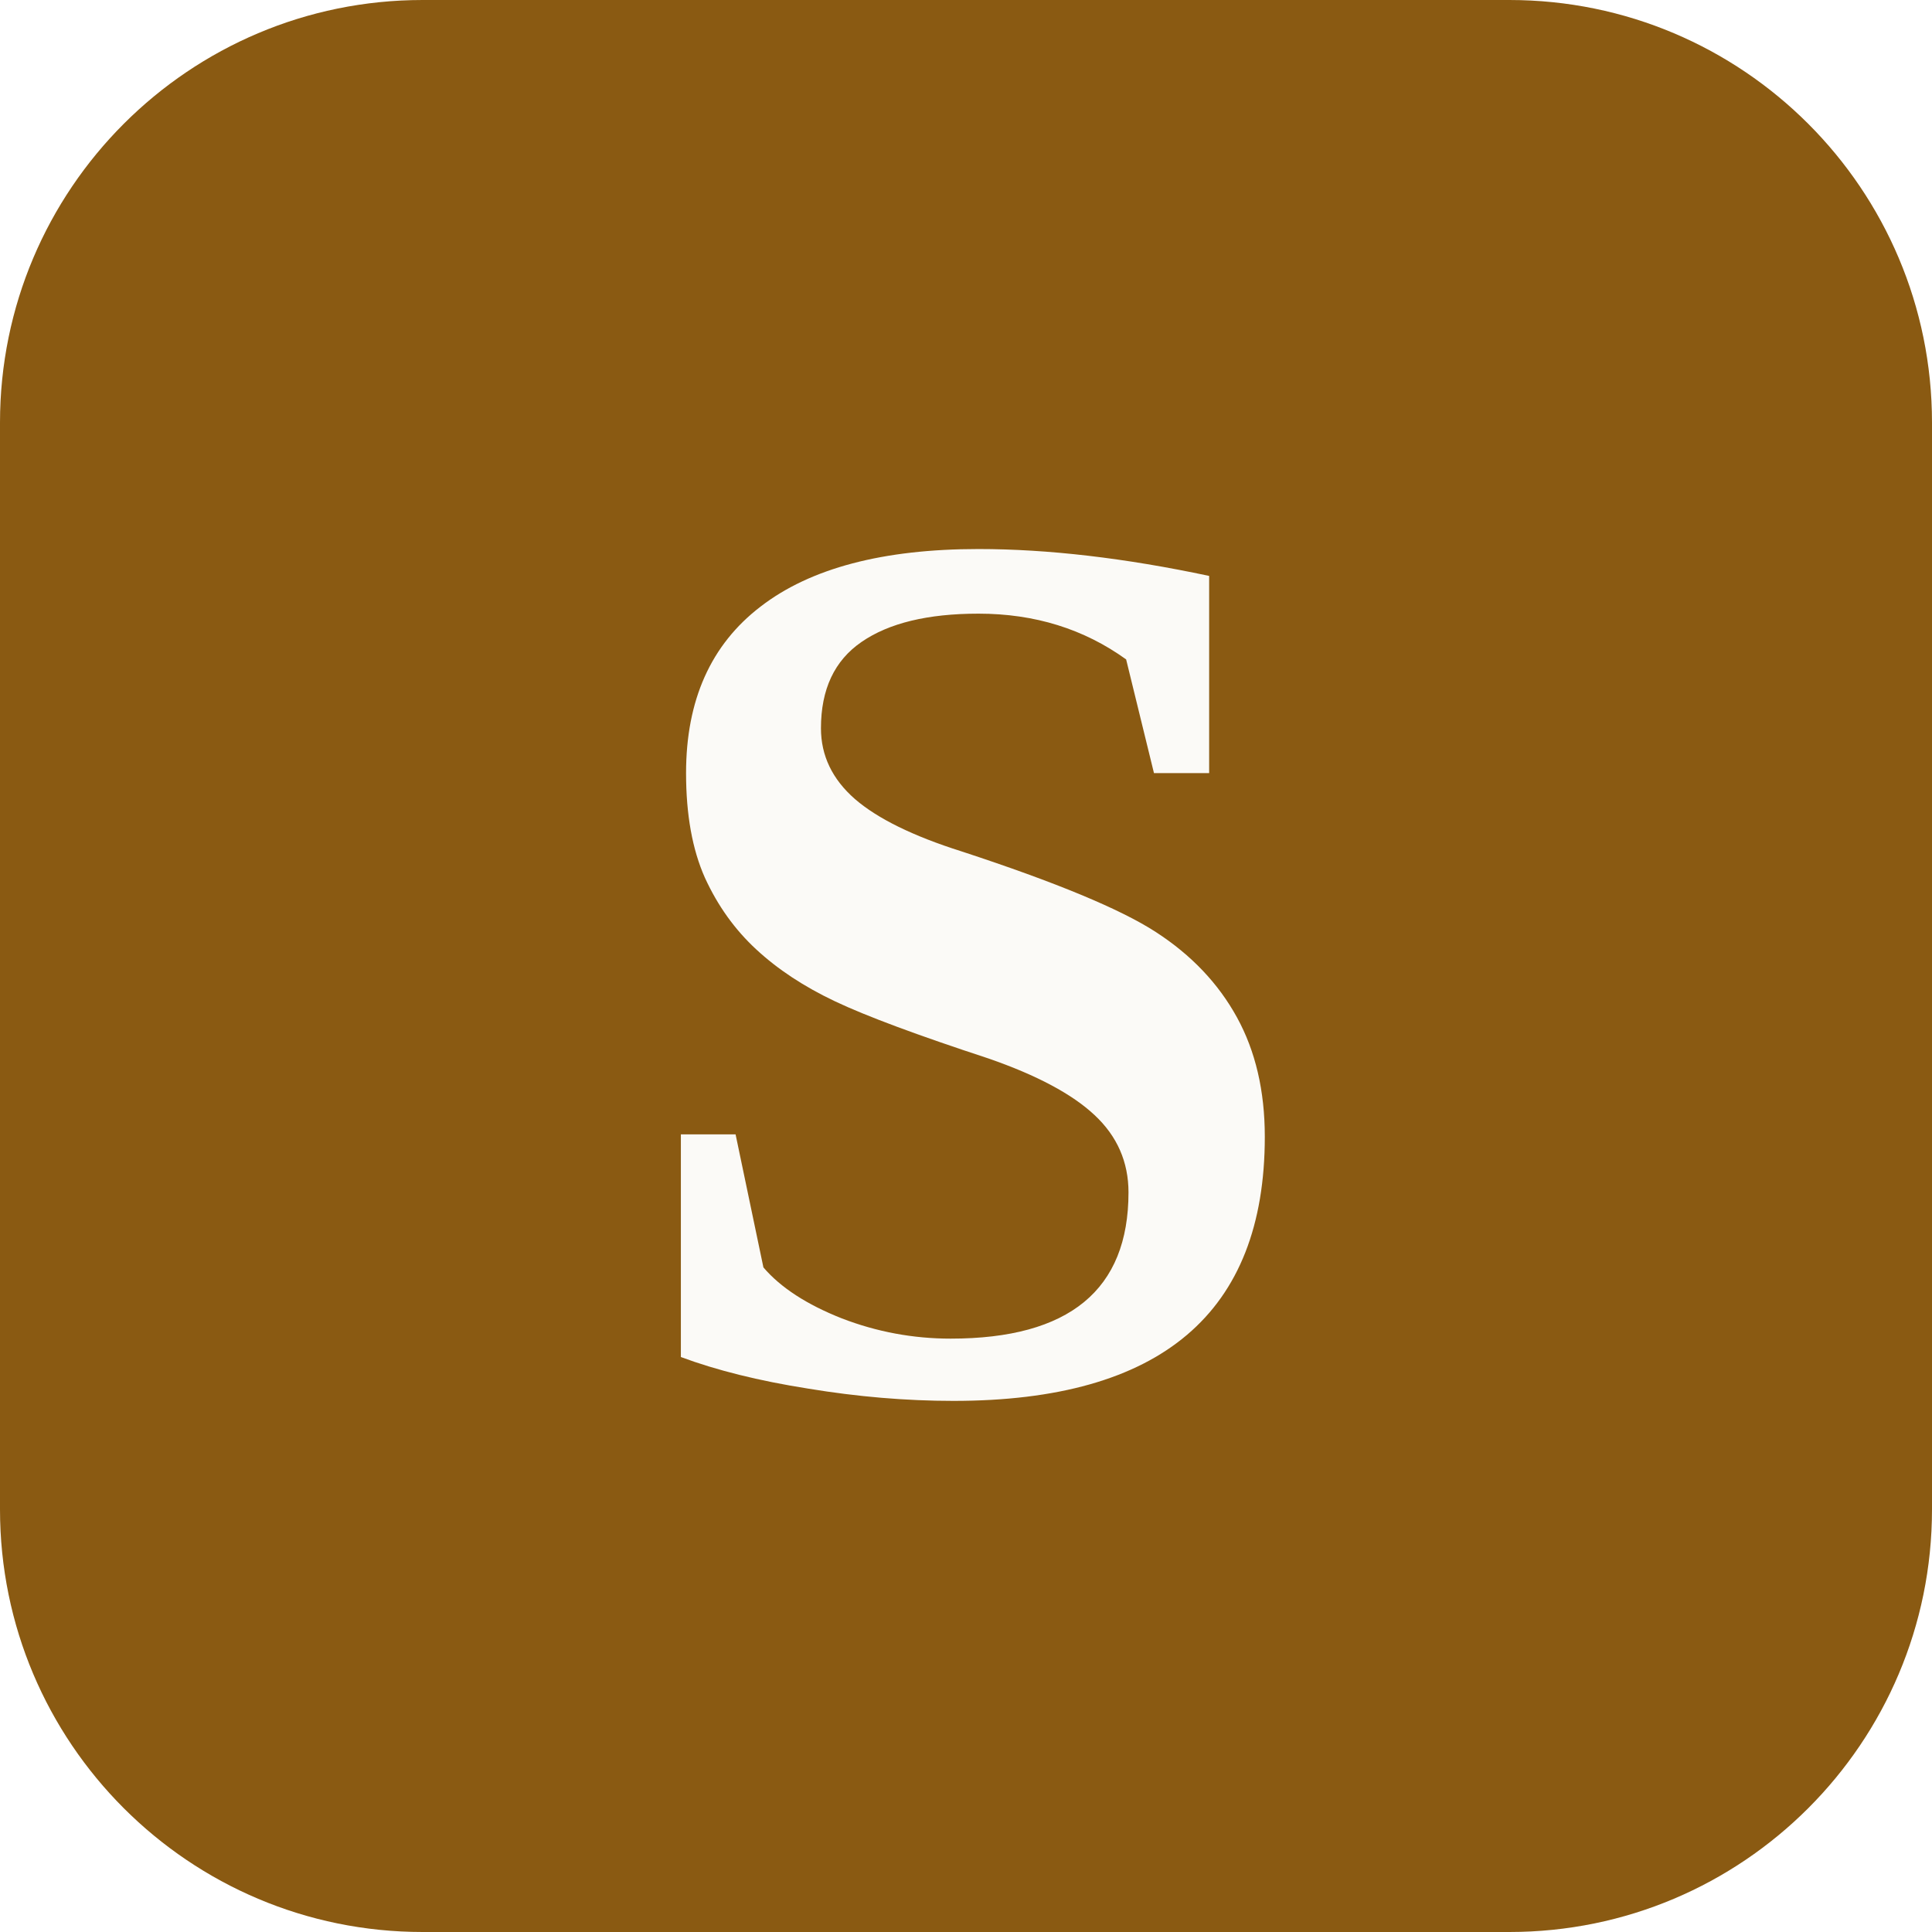
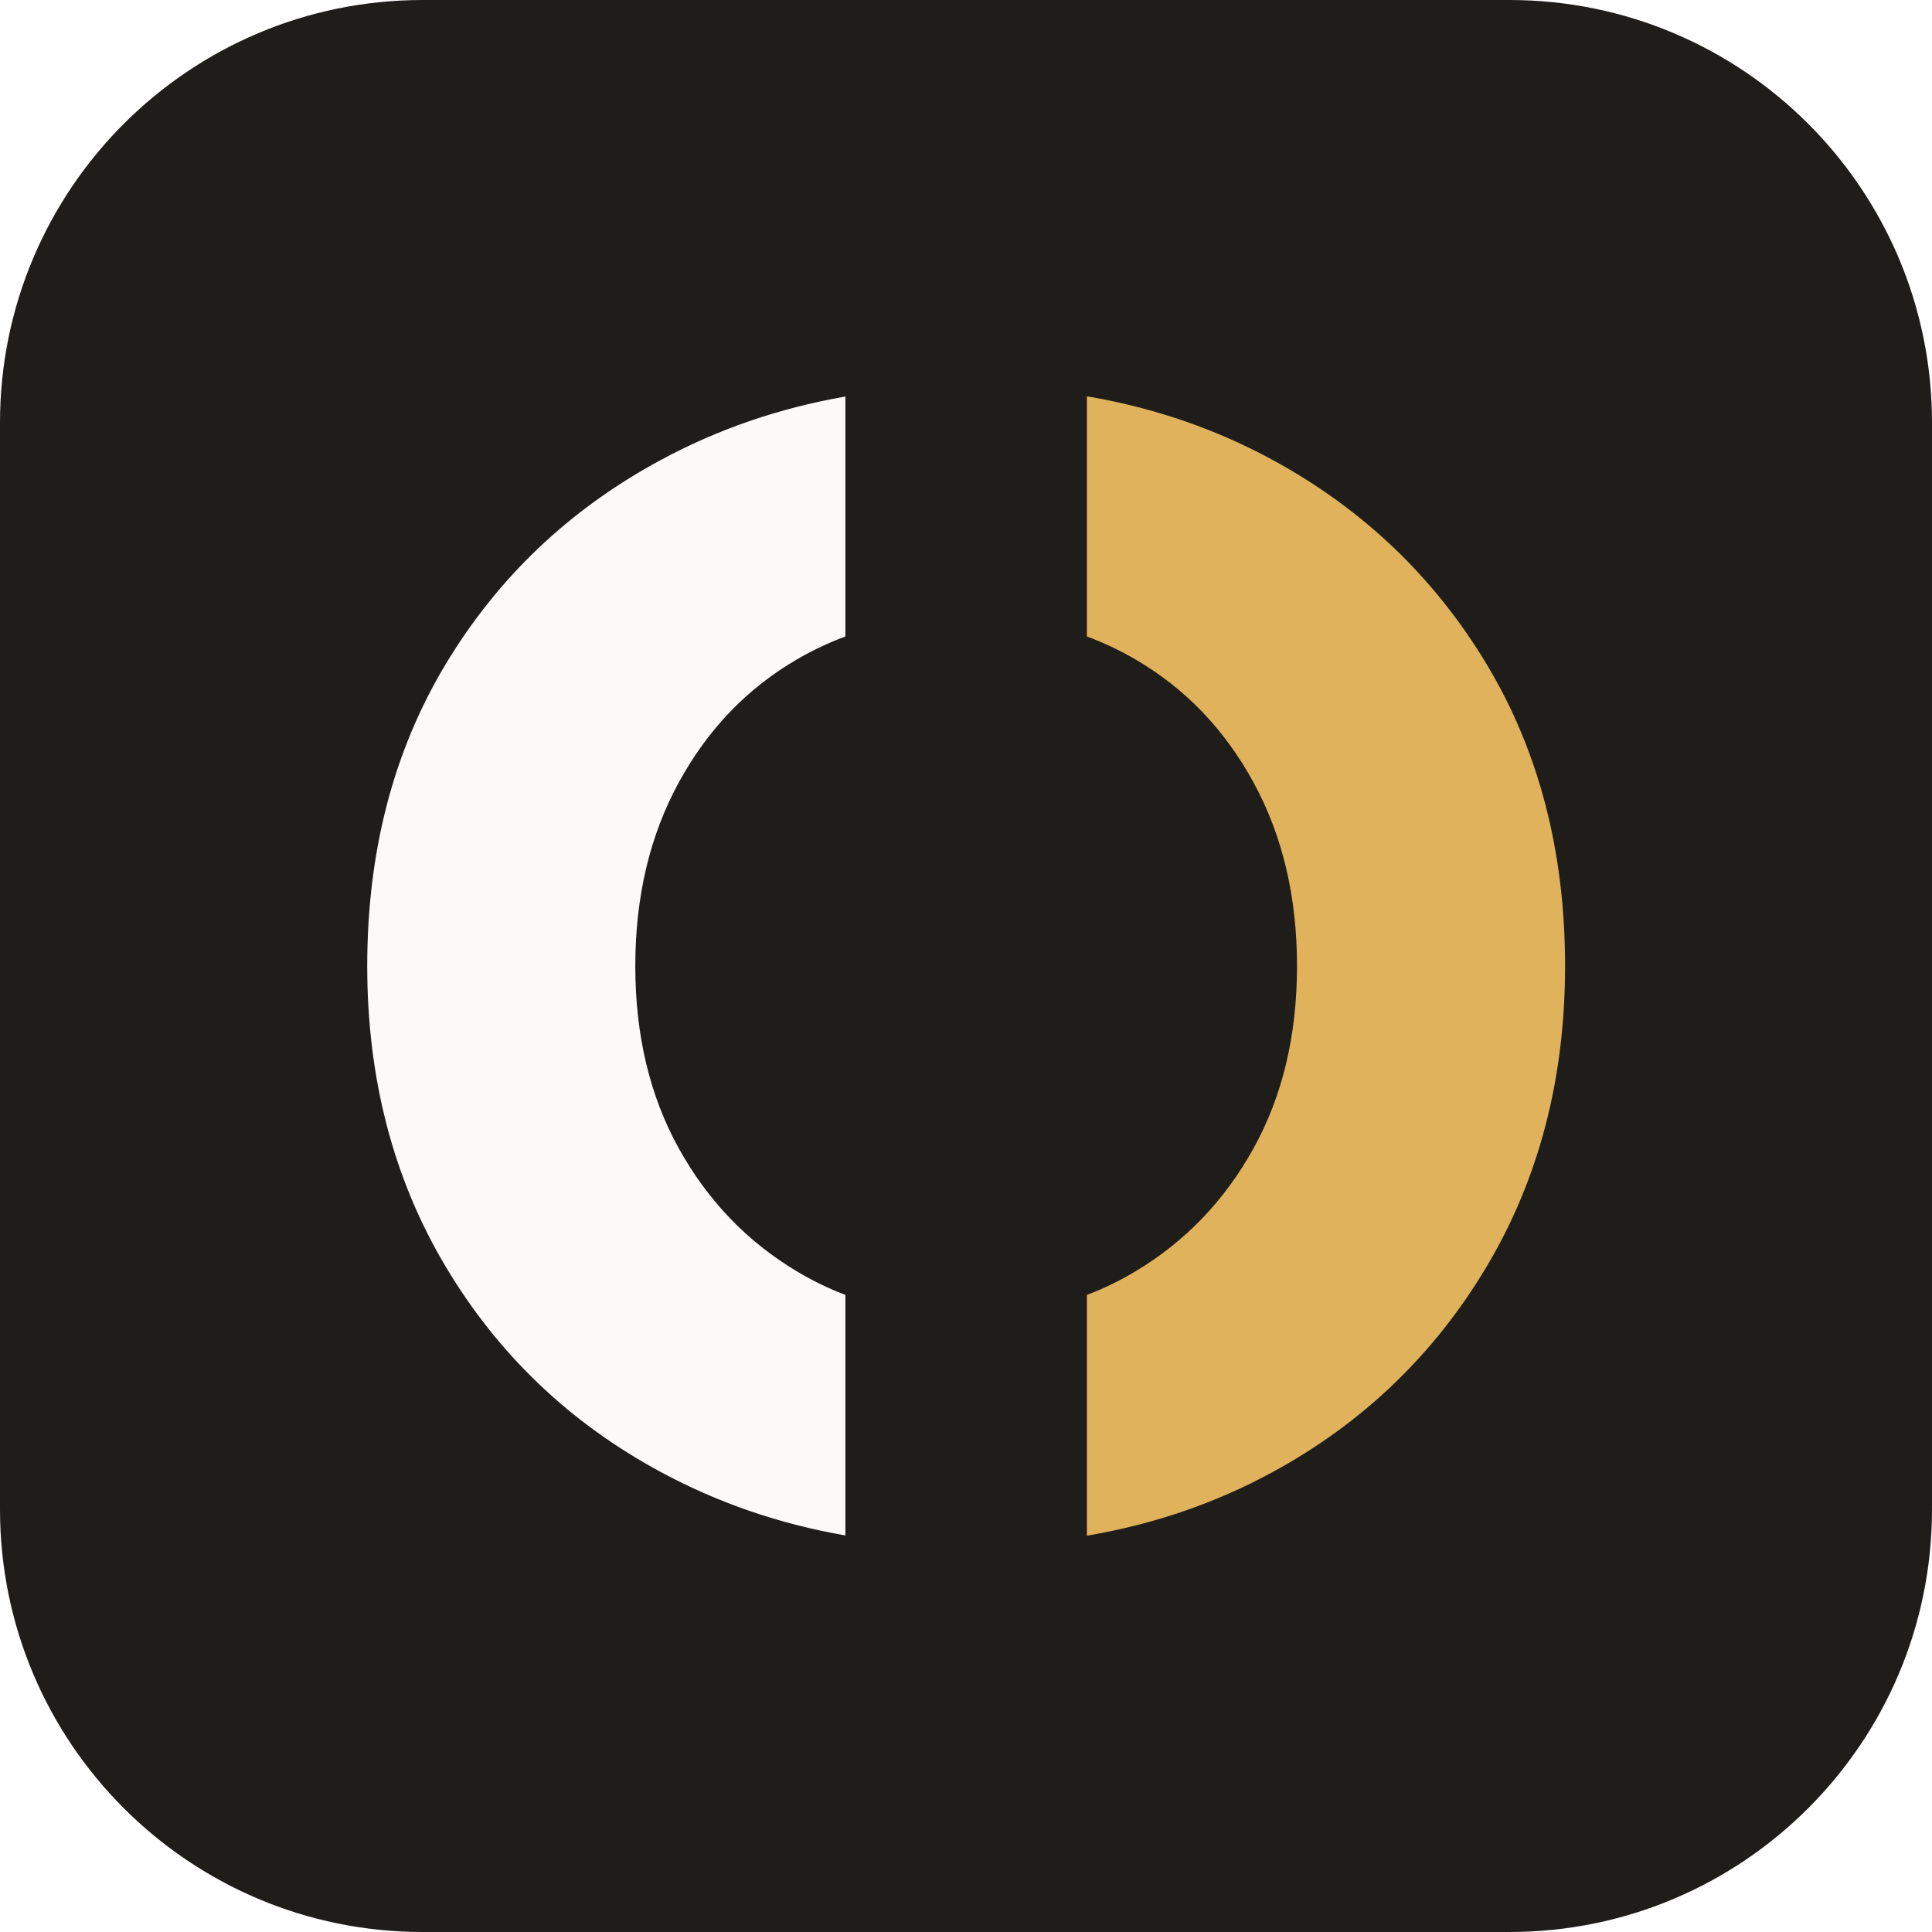
- <svg xmlns="http://www.w3.org/2000/svg" viewBox="0 0 64 64">
-   <style>
-     .bg { fill: #8a5a12; } .fg { fill: #fbfaf7; }
-     @media (prefers-color-scheme: dark) { .bg { fill: #e0b25c; } .fg { fill: #15130f; } }
-   </style>
-   <rect class="bg" width="64" height="64" rx="14" />
-   <text class="fg" x="32" y="46" text-anchor="middle" font-family="Georgia, 'Times New Roman', serif" font-size="42" font-weight="700">S</text>
+ <svg xmlns="http://www.w3.org/2000/svg" viewBox="0 0 512 512">
+   <rect width="512" height="512" rx="112" fill="#1f1d1a" />
+   <g transform="translate(-301.4,403.2) scale(3.2)">
+     <path d="M124.6 -46Q124.6 -60.2 131.1 -71Q137.6 -81.8 148.9 -87.9Q156.01 -91.74 164.2 -93.16V-73.29Q162.12 -72.52 160.2 -71.4Q154 -67.8 150.4 -61.2Q146.8 -54.6 146.8 -46Q146.8 -37.4 150.4 -30.9Q154 -24.4 160.2 -20.7Q162.12 -19.55 164.2 -18.76V1.16Q156.01 -0.26 148.9 -4.1Q137.6 -10.2 131.1 -21.1Q124.6 -32 124.6 -46Z" fill="#fbfaf7" />
+     <path d="M184.2 1.18V-18.76Q186.28 -19.55 188.2 -20.7Q194.4 -24.4 198 -30.9Q201.6 -37.4 201.6 -46Q201.6 -54.6 198 -61.2Q194.4 -67.8 188.2 -71.4Q186.28 -72.52 184.2 -73.29V-93.18Q192.5 -91.77 199.6 -87.9Q210.8 -81.8 217.3 -71Q223.8 -60.2 223.8 -46Q223.8 -32 217.3 -21.1Q210.8 -10.2 199.6 -4.1Q192.5 -0.23 184.2 1.18Z" fill="#e0b25c" />
+   </g>
</svg>
